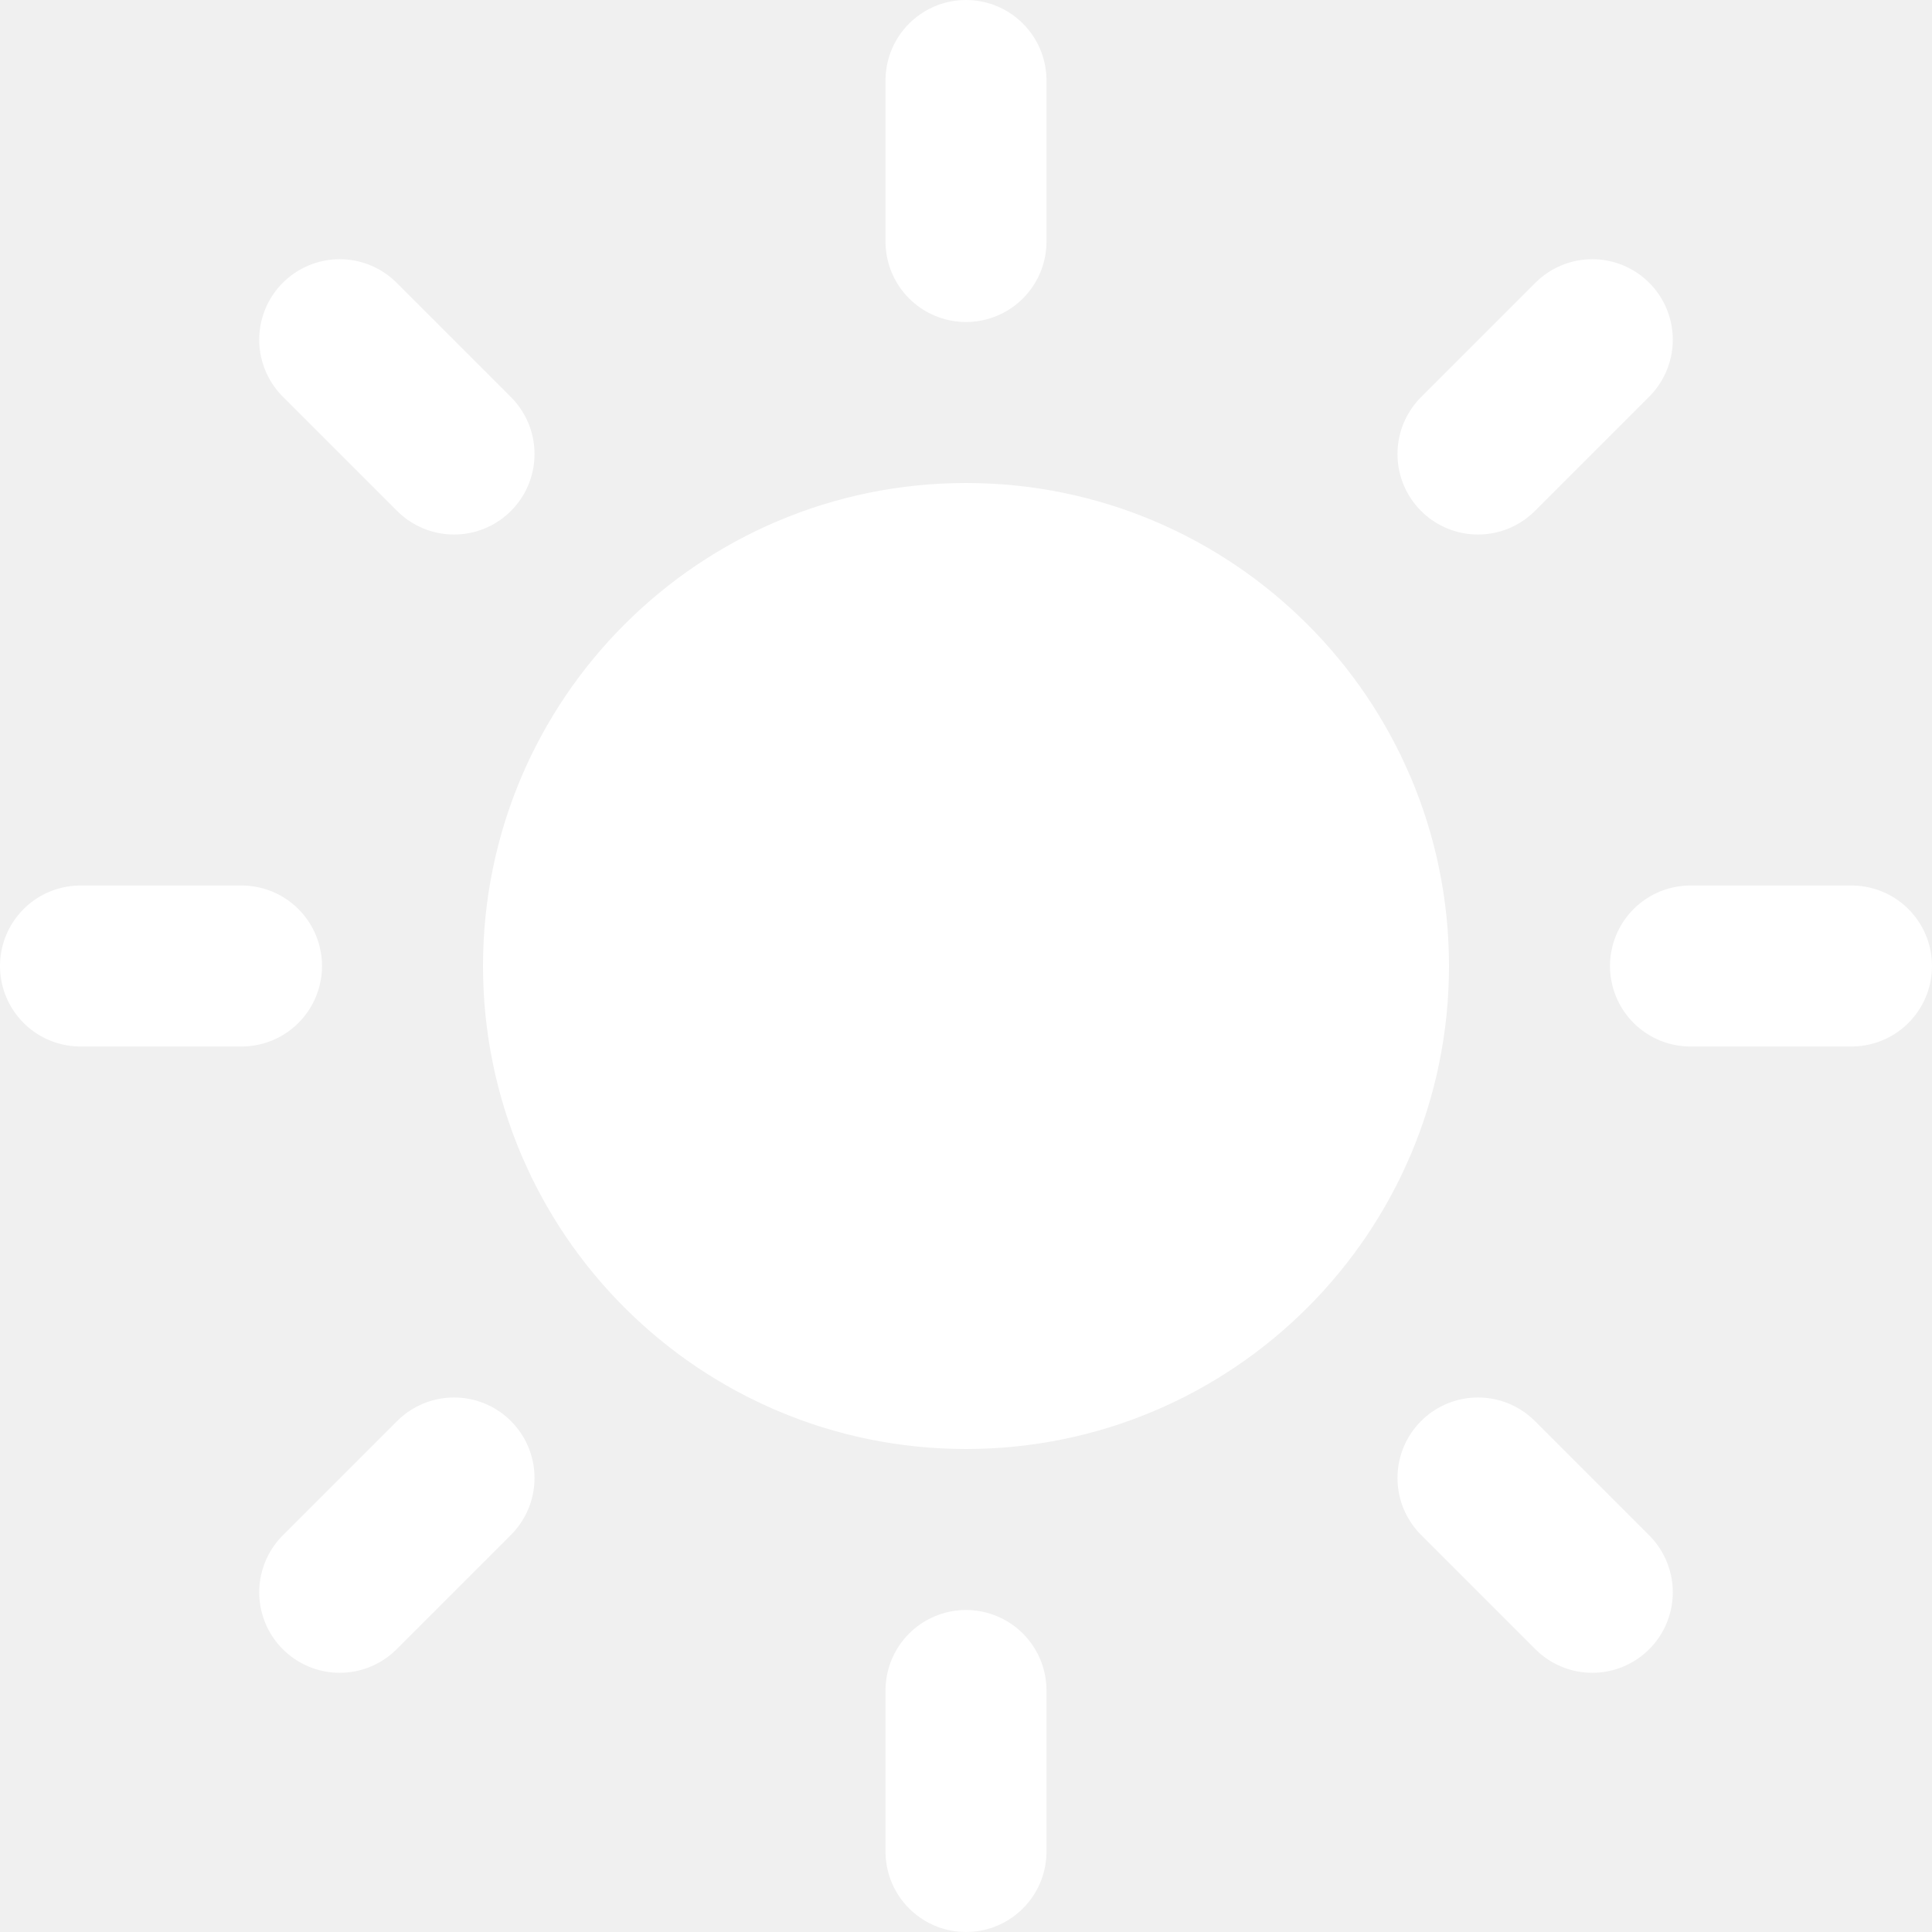
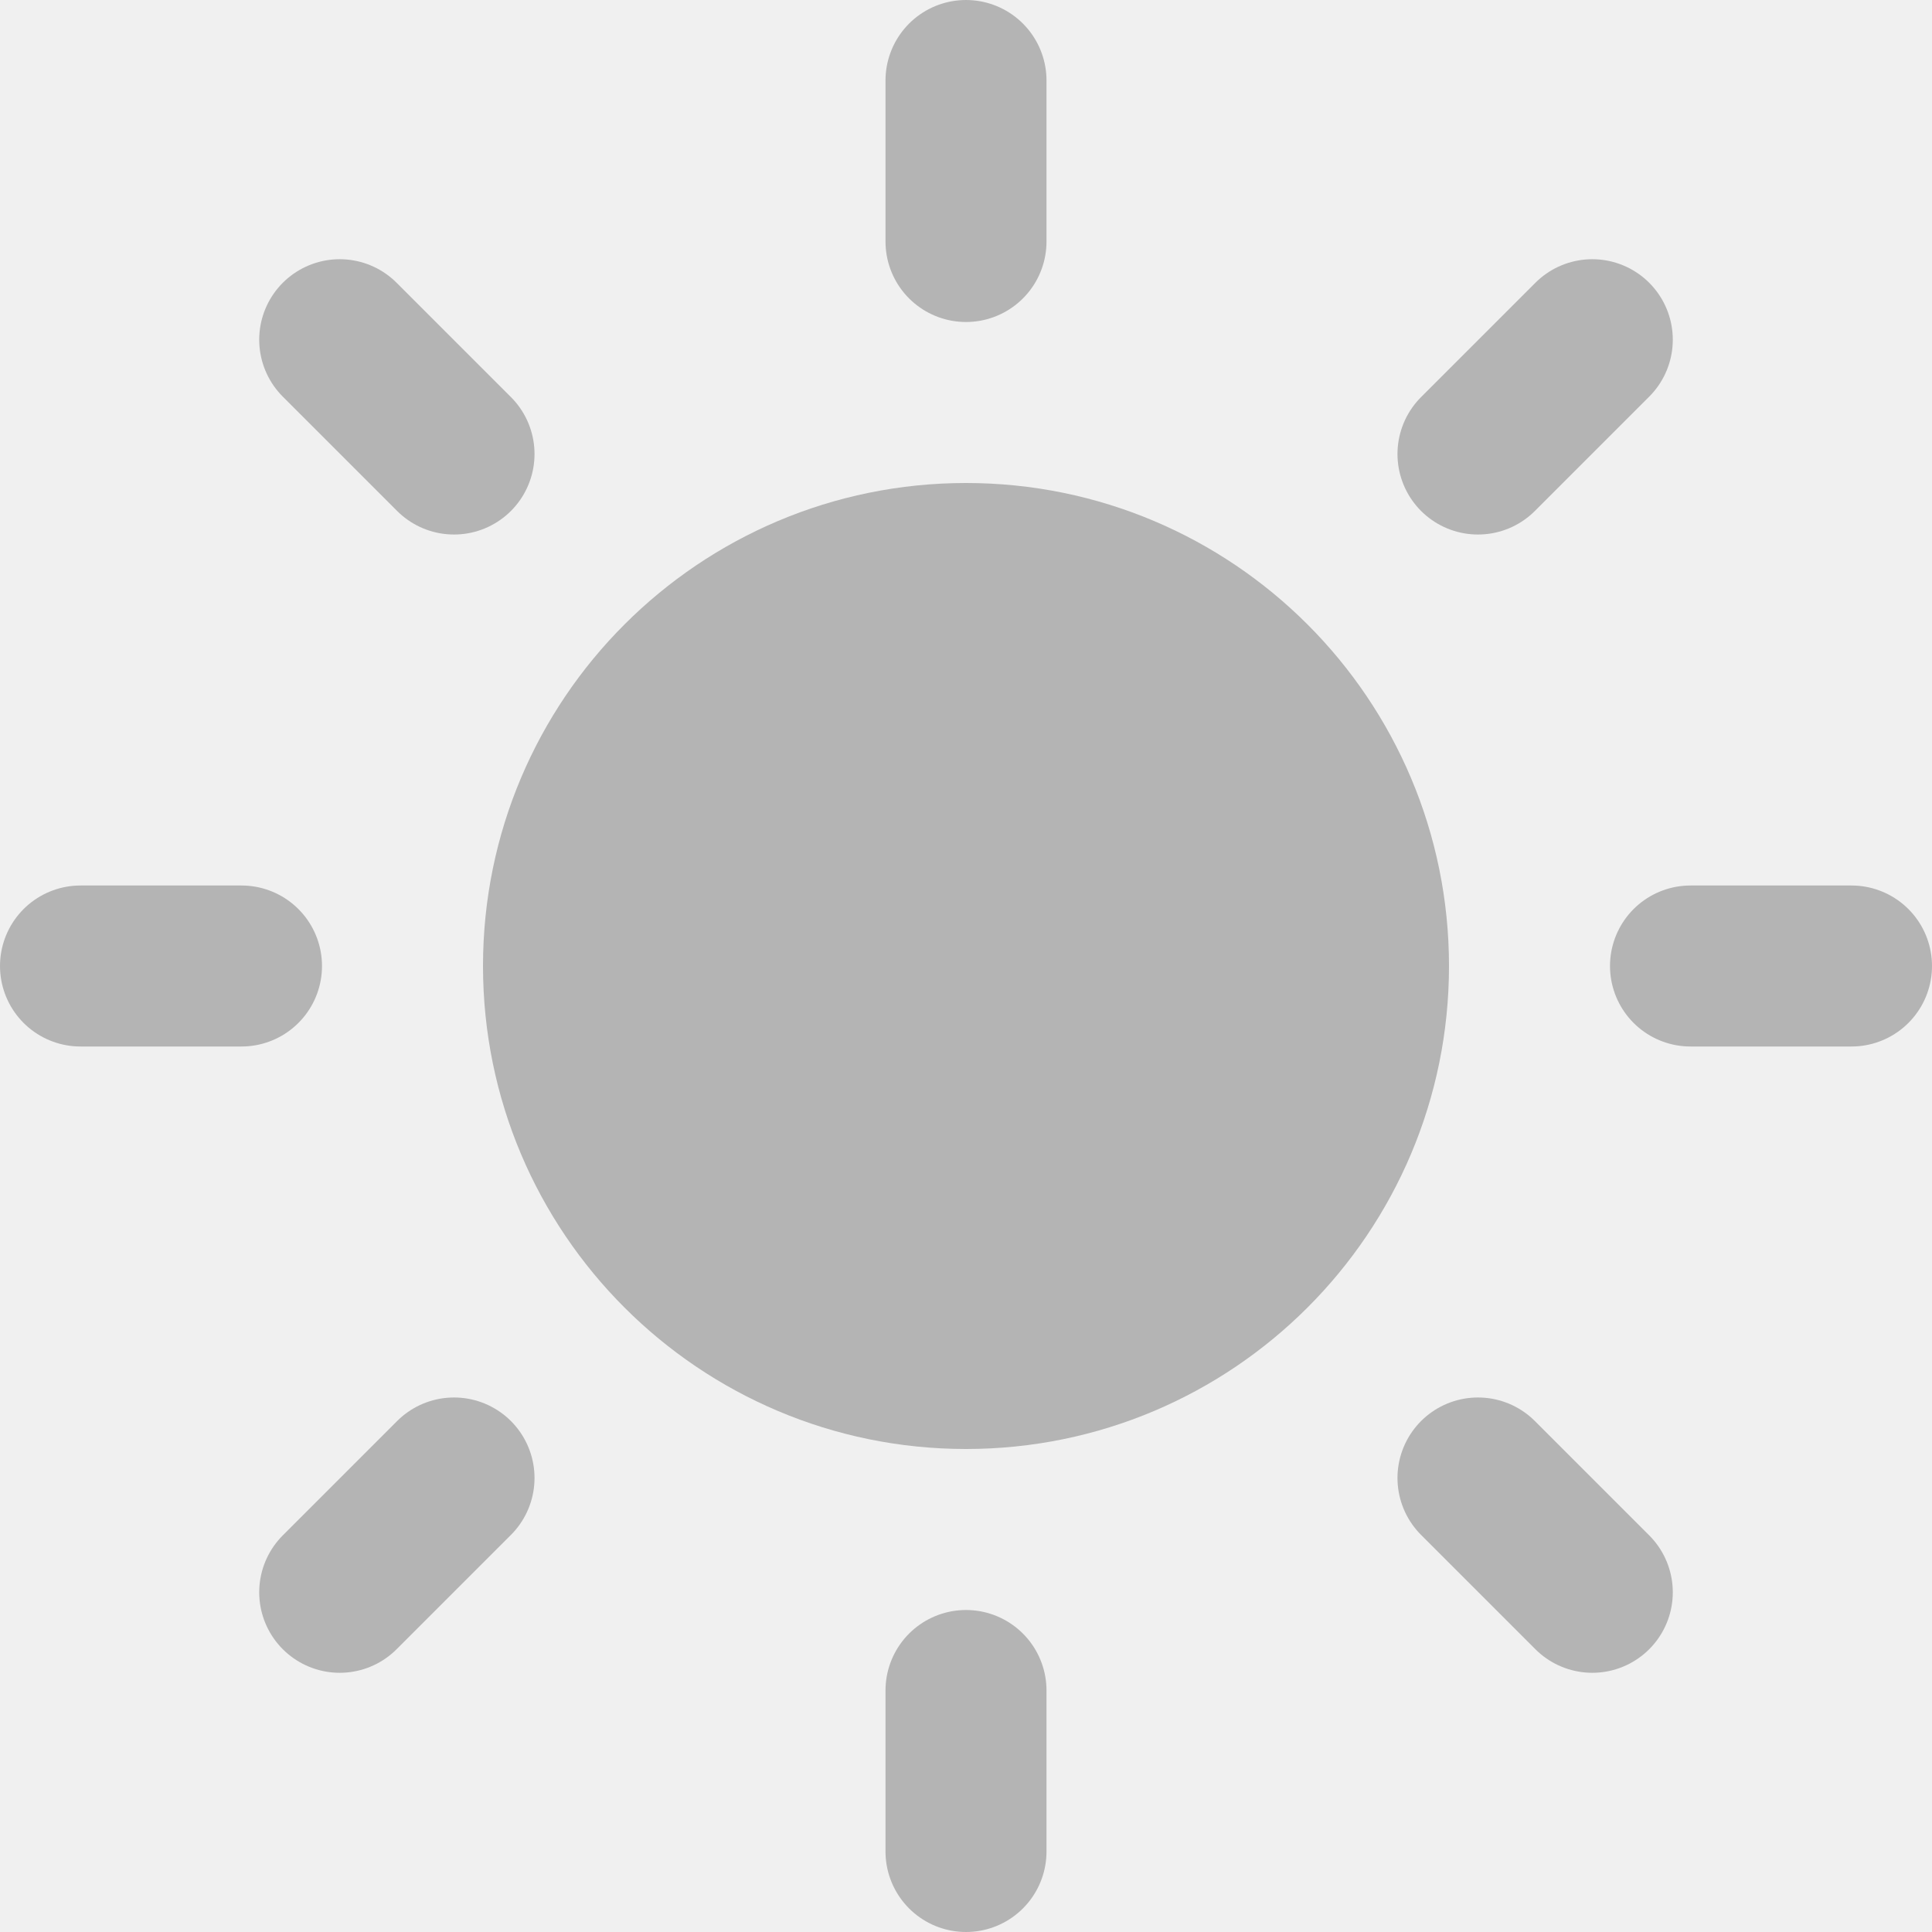
- <svg xmlns="http://www.w3.org/2000/svg" width="24" height="24" viewBox="0 0 24 24" fill="#ffffff" stroke="#ffffff" stroke-width="2" stroke-linecap="round" stroke-linejoin="round" class="feather feather-sun">
+ <svg xmlns="http://www.w3.org/2000/svg" width="24" height="24" viewBox="0 0 24 24" fill="#b4b4b4" stroke="#b4b4b4" stroke-width="2" stroke-linecap="round" stroke-linejoin="round" class="feather feather-sun">
  <circle cx="12" cy="12" r="5" />
  <line x1="12" y1="1" x2="12" y2="3" />
  <line x1="12" y1="21" x2="12" y2="23" />
  <line x1="4.22" y1="4.22" x2="5.64" y2="5.64" />
  <line x1="18.36" y1="18.36" x2="19.78" y2="19.78" />
  <line x1="1" y1="12" x2="3" y2="12" />
  <line x1="21" y1="12" x2="23" y2="12" />
  <line x1="4.22" y1="19.78" x2="5.64" y2="18.36" />
  <line x1="18.36" y1="5.64" x2="19.78" y2="4.22" />
</svg>
